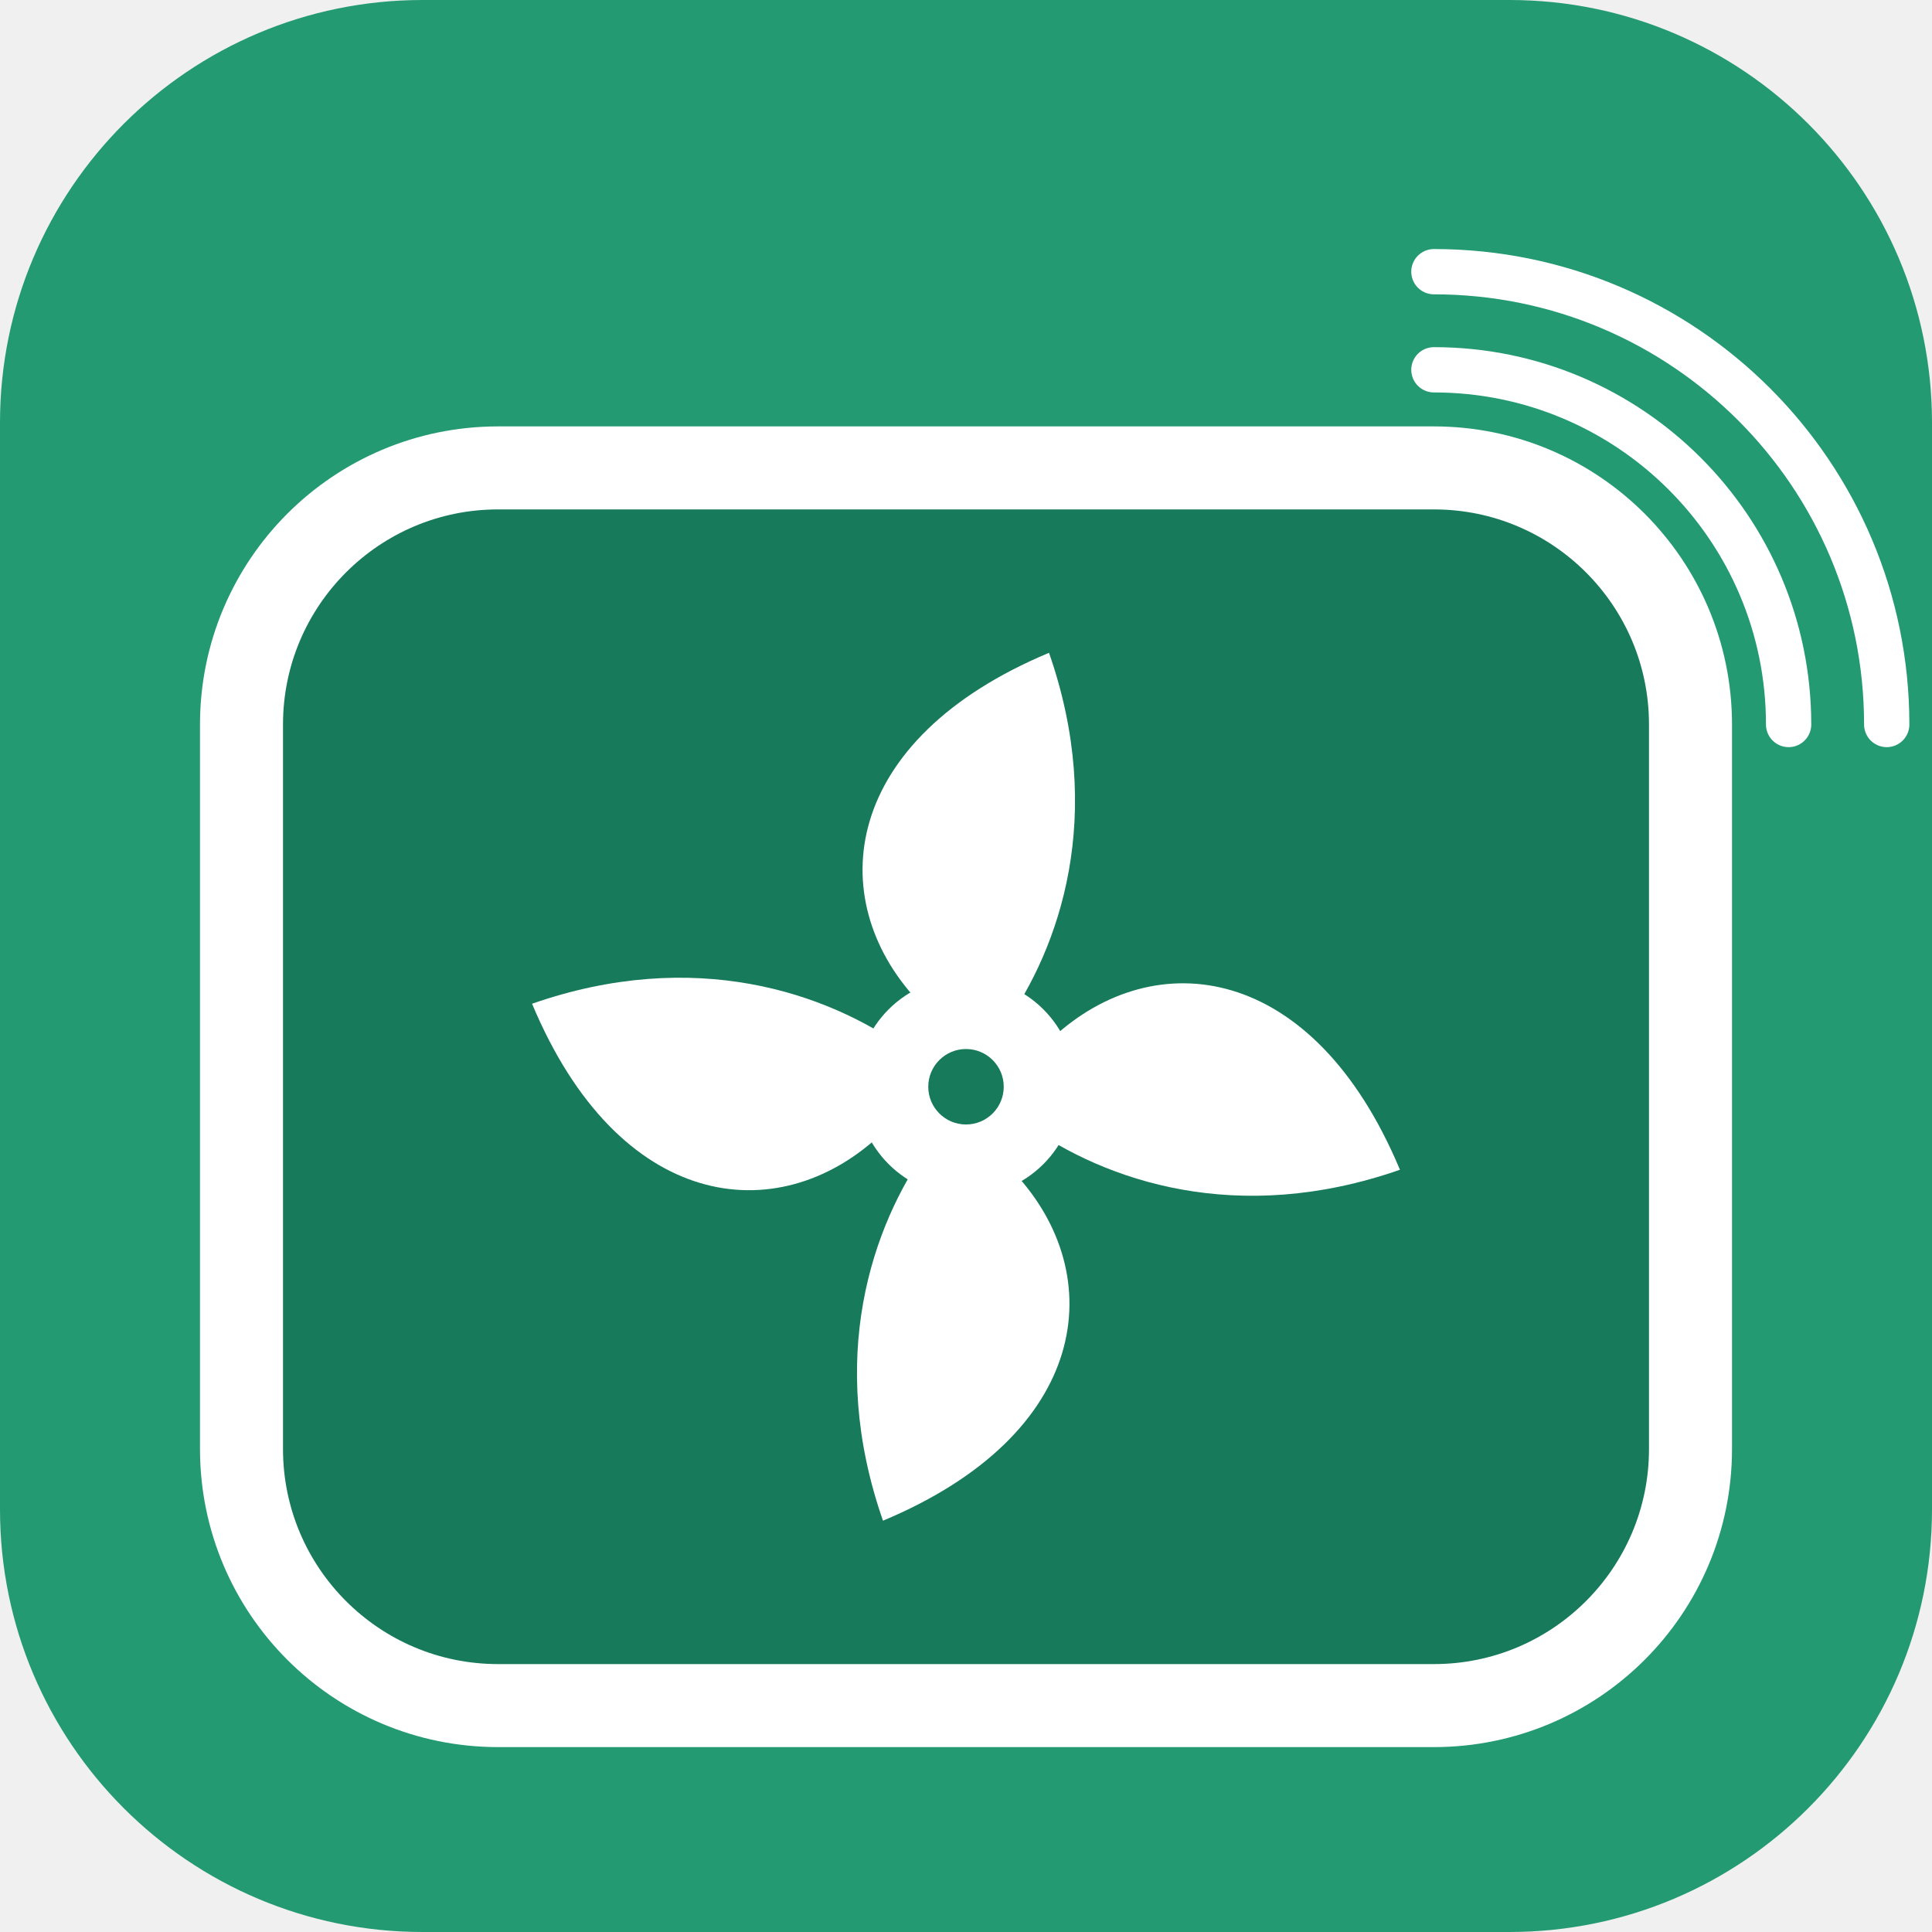
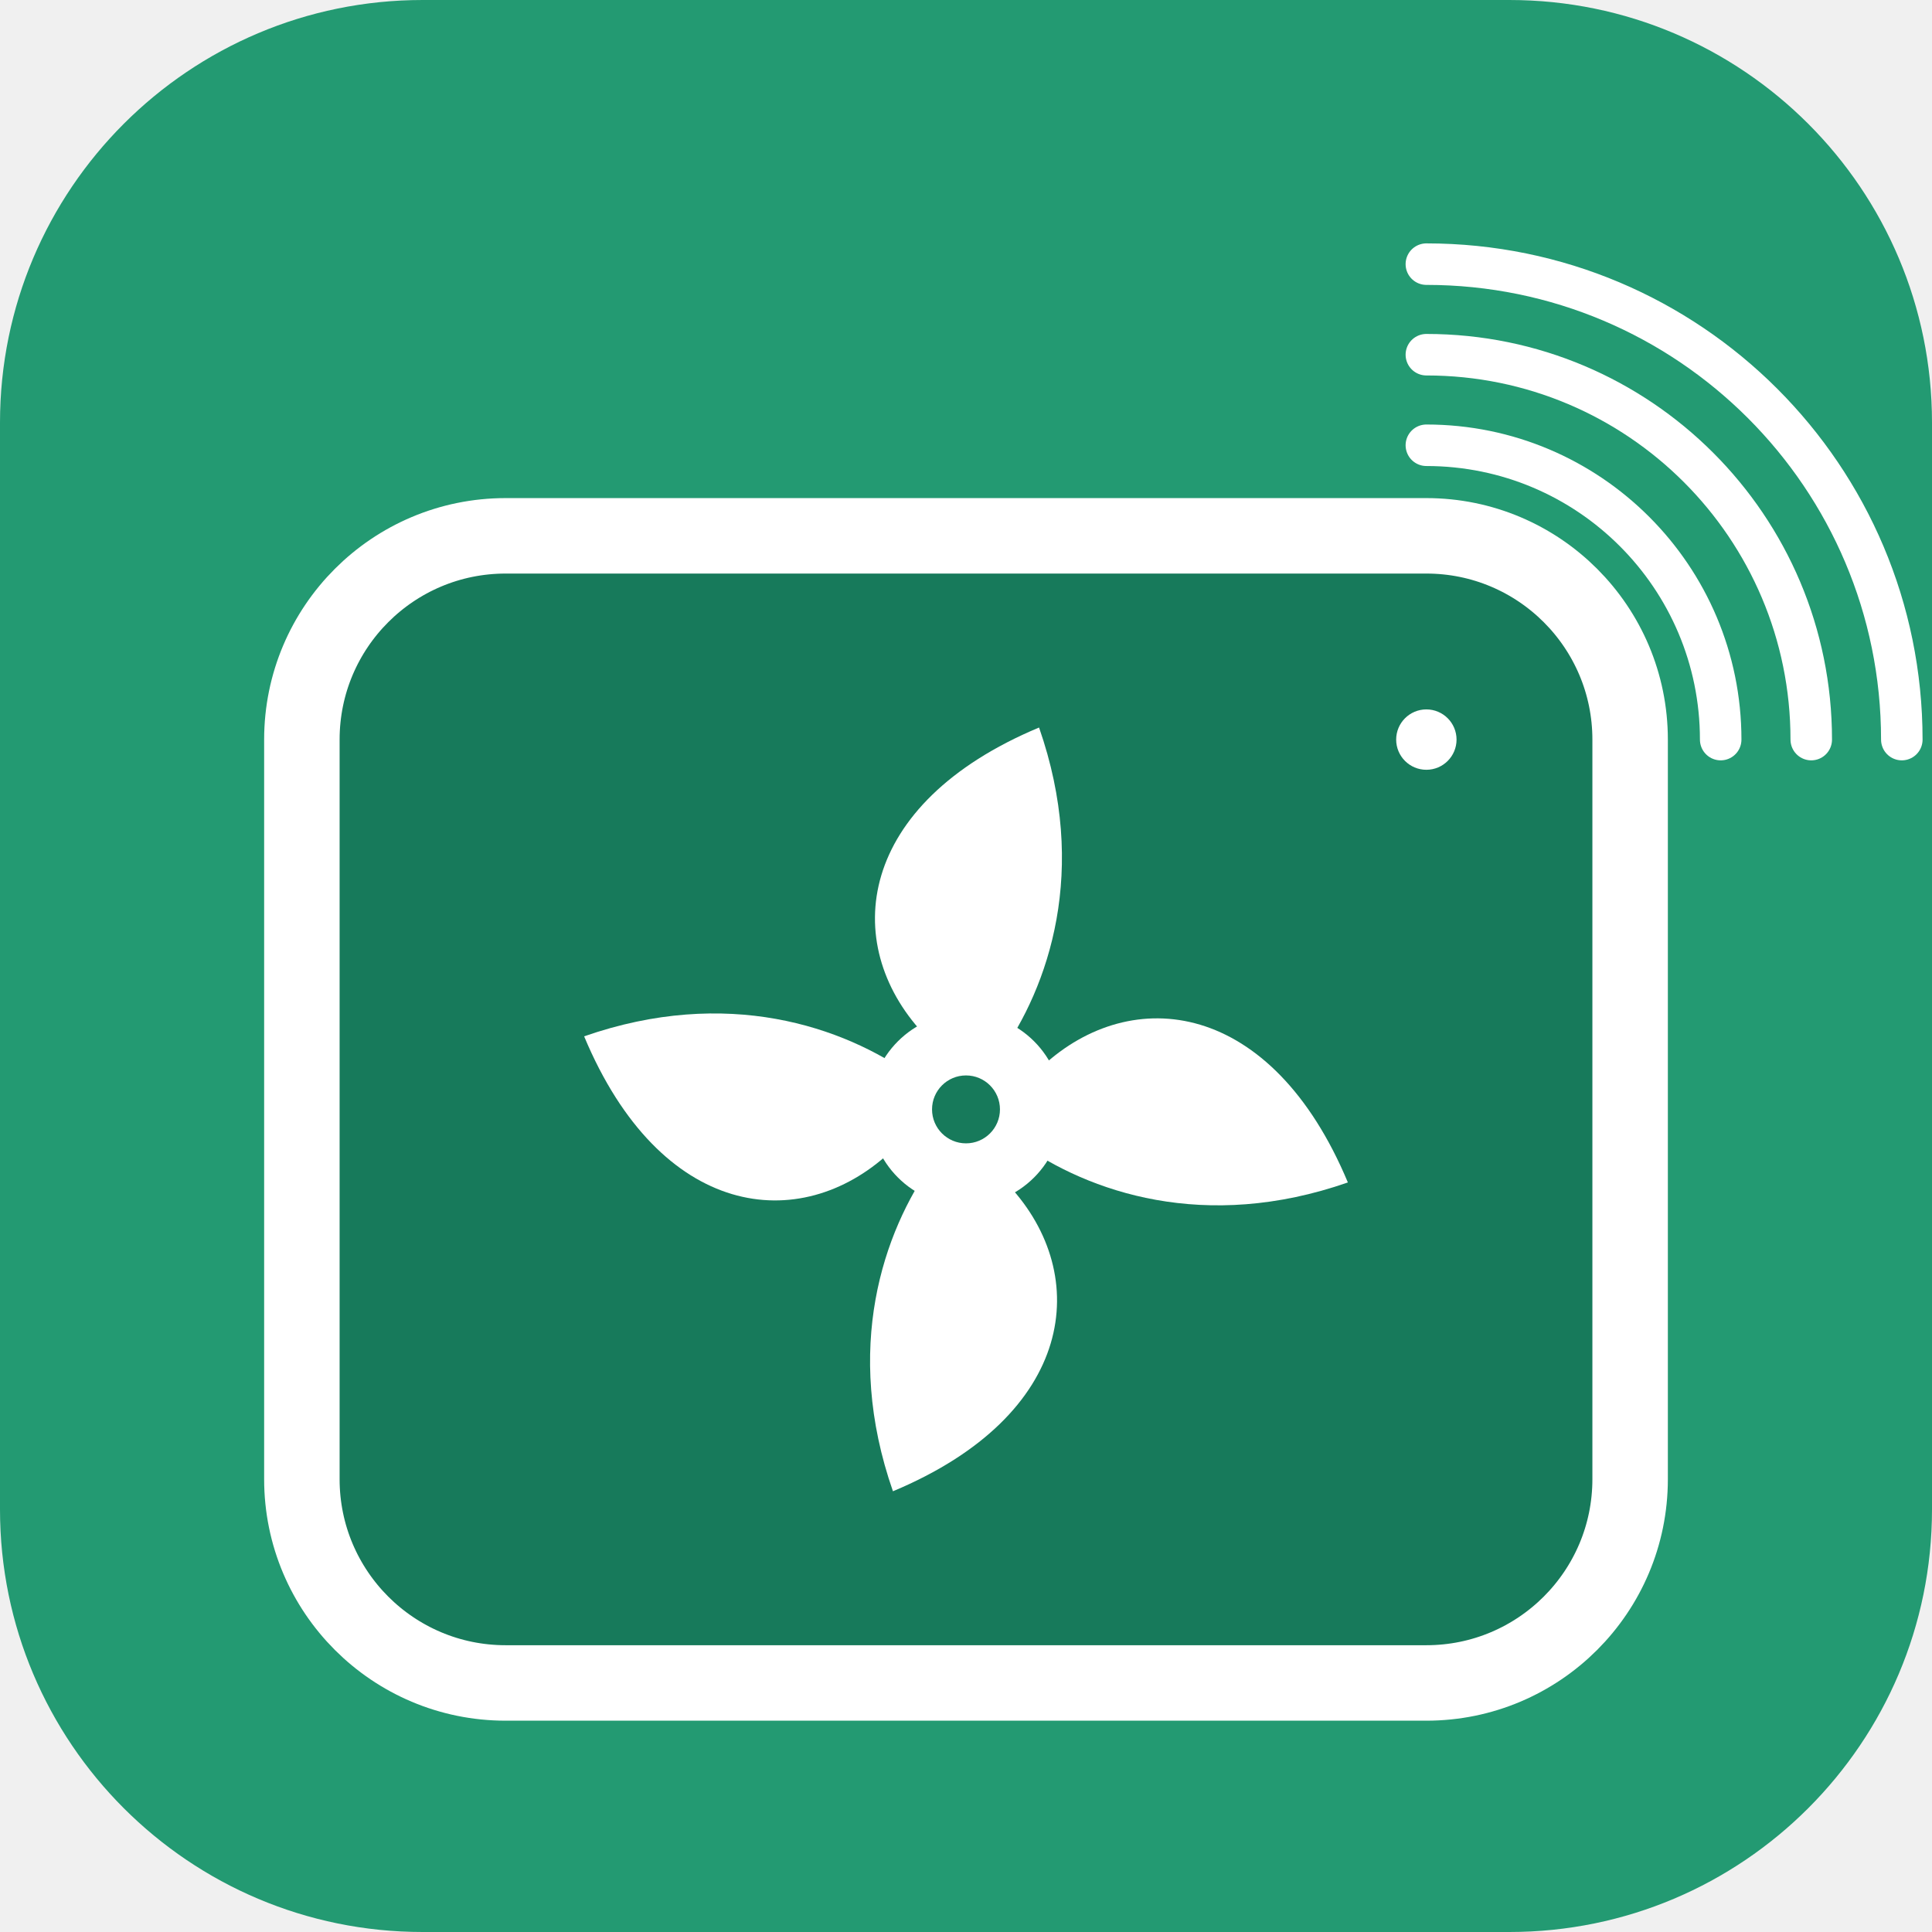
<svg xmlns="http://www.w3.org/2000/svg" viewBox="0 0 512 512" role="img" aria-label="Connected ventilation gateway">
  <rect width="512" height="512" rx="112" fill="#239a72" />
-   <rect x="64" y="124" width="384" height="328" rx="68" fill="#177a5b" stroke="#fff" stroke-width="22" />
-   <g fill="#fff">
-     <path id="fan-blade" d="M243 265c-25-27-20-69 35-92 15 43 3 78-12 99z" />
-     <use href="#fan-blade" transform="rotate(90 256 288)" />
-     <use href="#fan-blade" transform="rotate(180 256 288)" />
-     <use href="#fan-blade" transform="rotate(270 256 288)" />
-     <circle cx="256" cy="288" r="29" />
+   <rect x="80" y="142" width="352" height="304" rx="54" fill="#177a5b" stroke="#fff" stroke-width="20" />
+   <g fill="#fff" transform="translate(256 294) scale(.88) translate(-256 -294)">
+     <path id="fan-blade" d="M243 271c-25-27-20-69 35-92 15 43 3 78-12 99z" />
+     <use href="#fan-blade" transform="rotate(90 256 294)" />
+     <use href="#fan-blade" transform="rotate(180 256 294)" />
+     <use href="#fan-blade" transform="rotate(270 256 294)" />
+     <circle cx="256" cy="294" r="29" />
  </g>
-   <circle cx="256" cy="288" r="10" fill="#177a5b" />
-   <g fill="none" stroke="#fff" stroke-width="12" stroke-linecap="round">
-     <path d="M380 98a94 94 0 0 1 94 94" />
-     <path d="M380 72a120 120 0 0 1 120 120" />
+   <circle cx="256" cy="294" r="9" fill="#177a5b" />
+   <circle cx="378" cy="196" r="8" fill="#fff" />
+   <g fill="none" stroke="#fff" stroke-width="11" stroke-linecap="round">
+     <path d="M378 118a78 78 0 0 1 78 78" />
+     <path d="M378 94a102 102 0 0 1 102 102" />
+     <path d="M378 70a126 126 0 0 1 126 126" />
  </g>
</svg>
